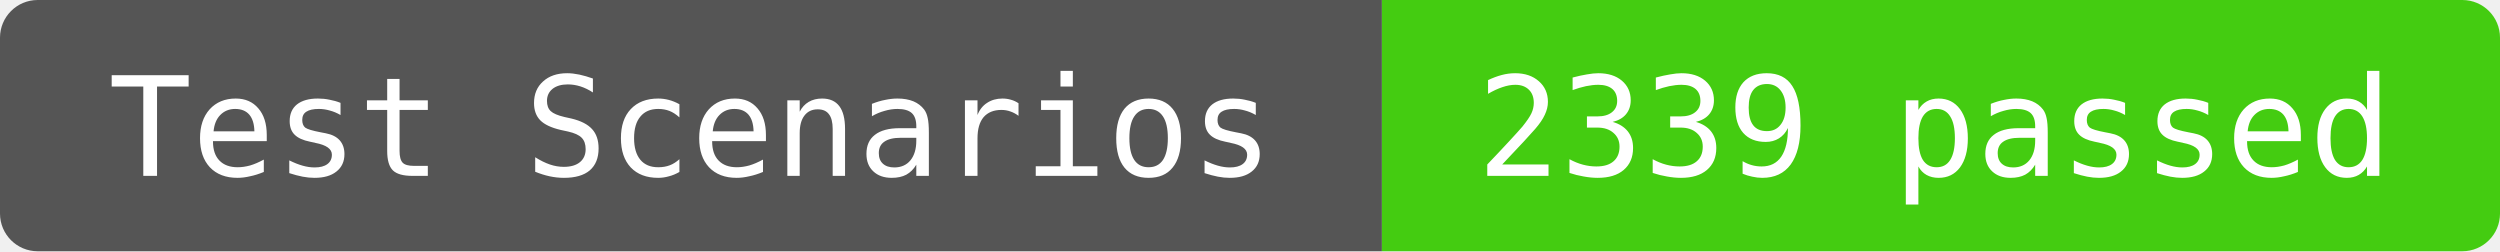
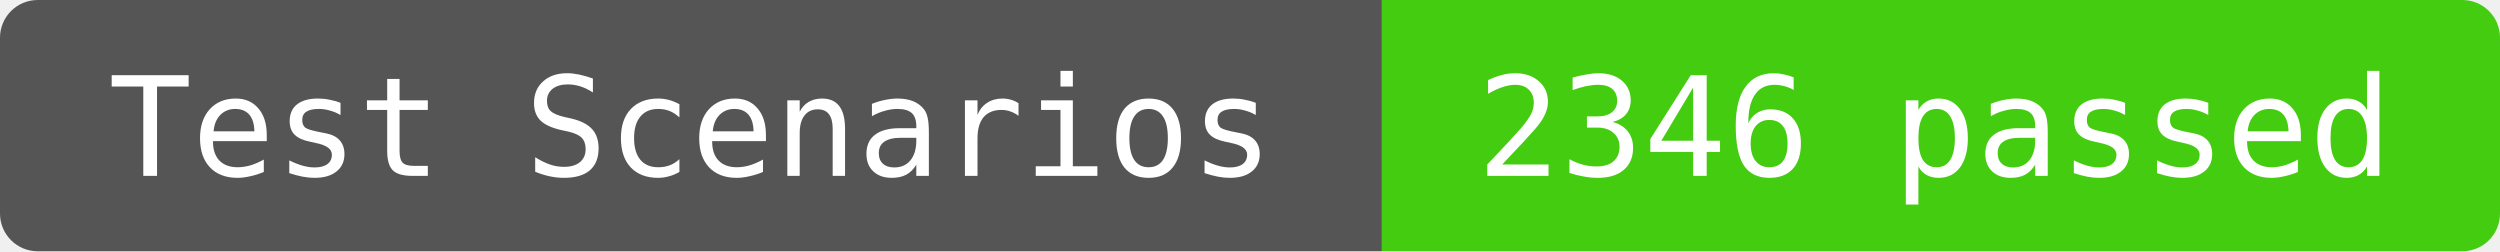
- <svg xmlns="http://www.w3.org/2000/svg" width="199" height="20" role="img" aria-label="Test Scenarios: 2339 passed">
+ <svg xmlns="http://www.w3.org/2000/svg" width="199" height="20" role="img" aria-label="Test Scenarios: 2346 passed">
  <clipPath id="round">
    <rect width="199" height="20" rx="3" />
  </clipPath>
  <g clip-path="url(#round)">
    <rect width="110" height="20" fill="#555" />
    <rect x="110" width="89" height="20" fill="#4c1" />
  </g>
  <g fill="#fff" text-anchor="middle" font-family="DejaVu Sans Mono,monospace" font-size="11">
    <text x="55" y="14">Test Scenarios</text>
-     <text x="154" y="14">2339 passed</text>
+     <text x="154" y="14">2346 passed</text>
  </g>
</svg>
